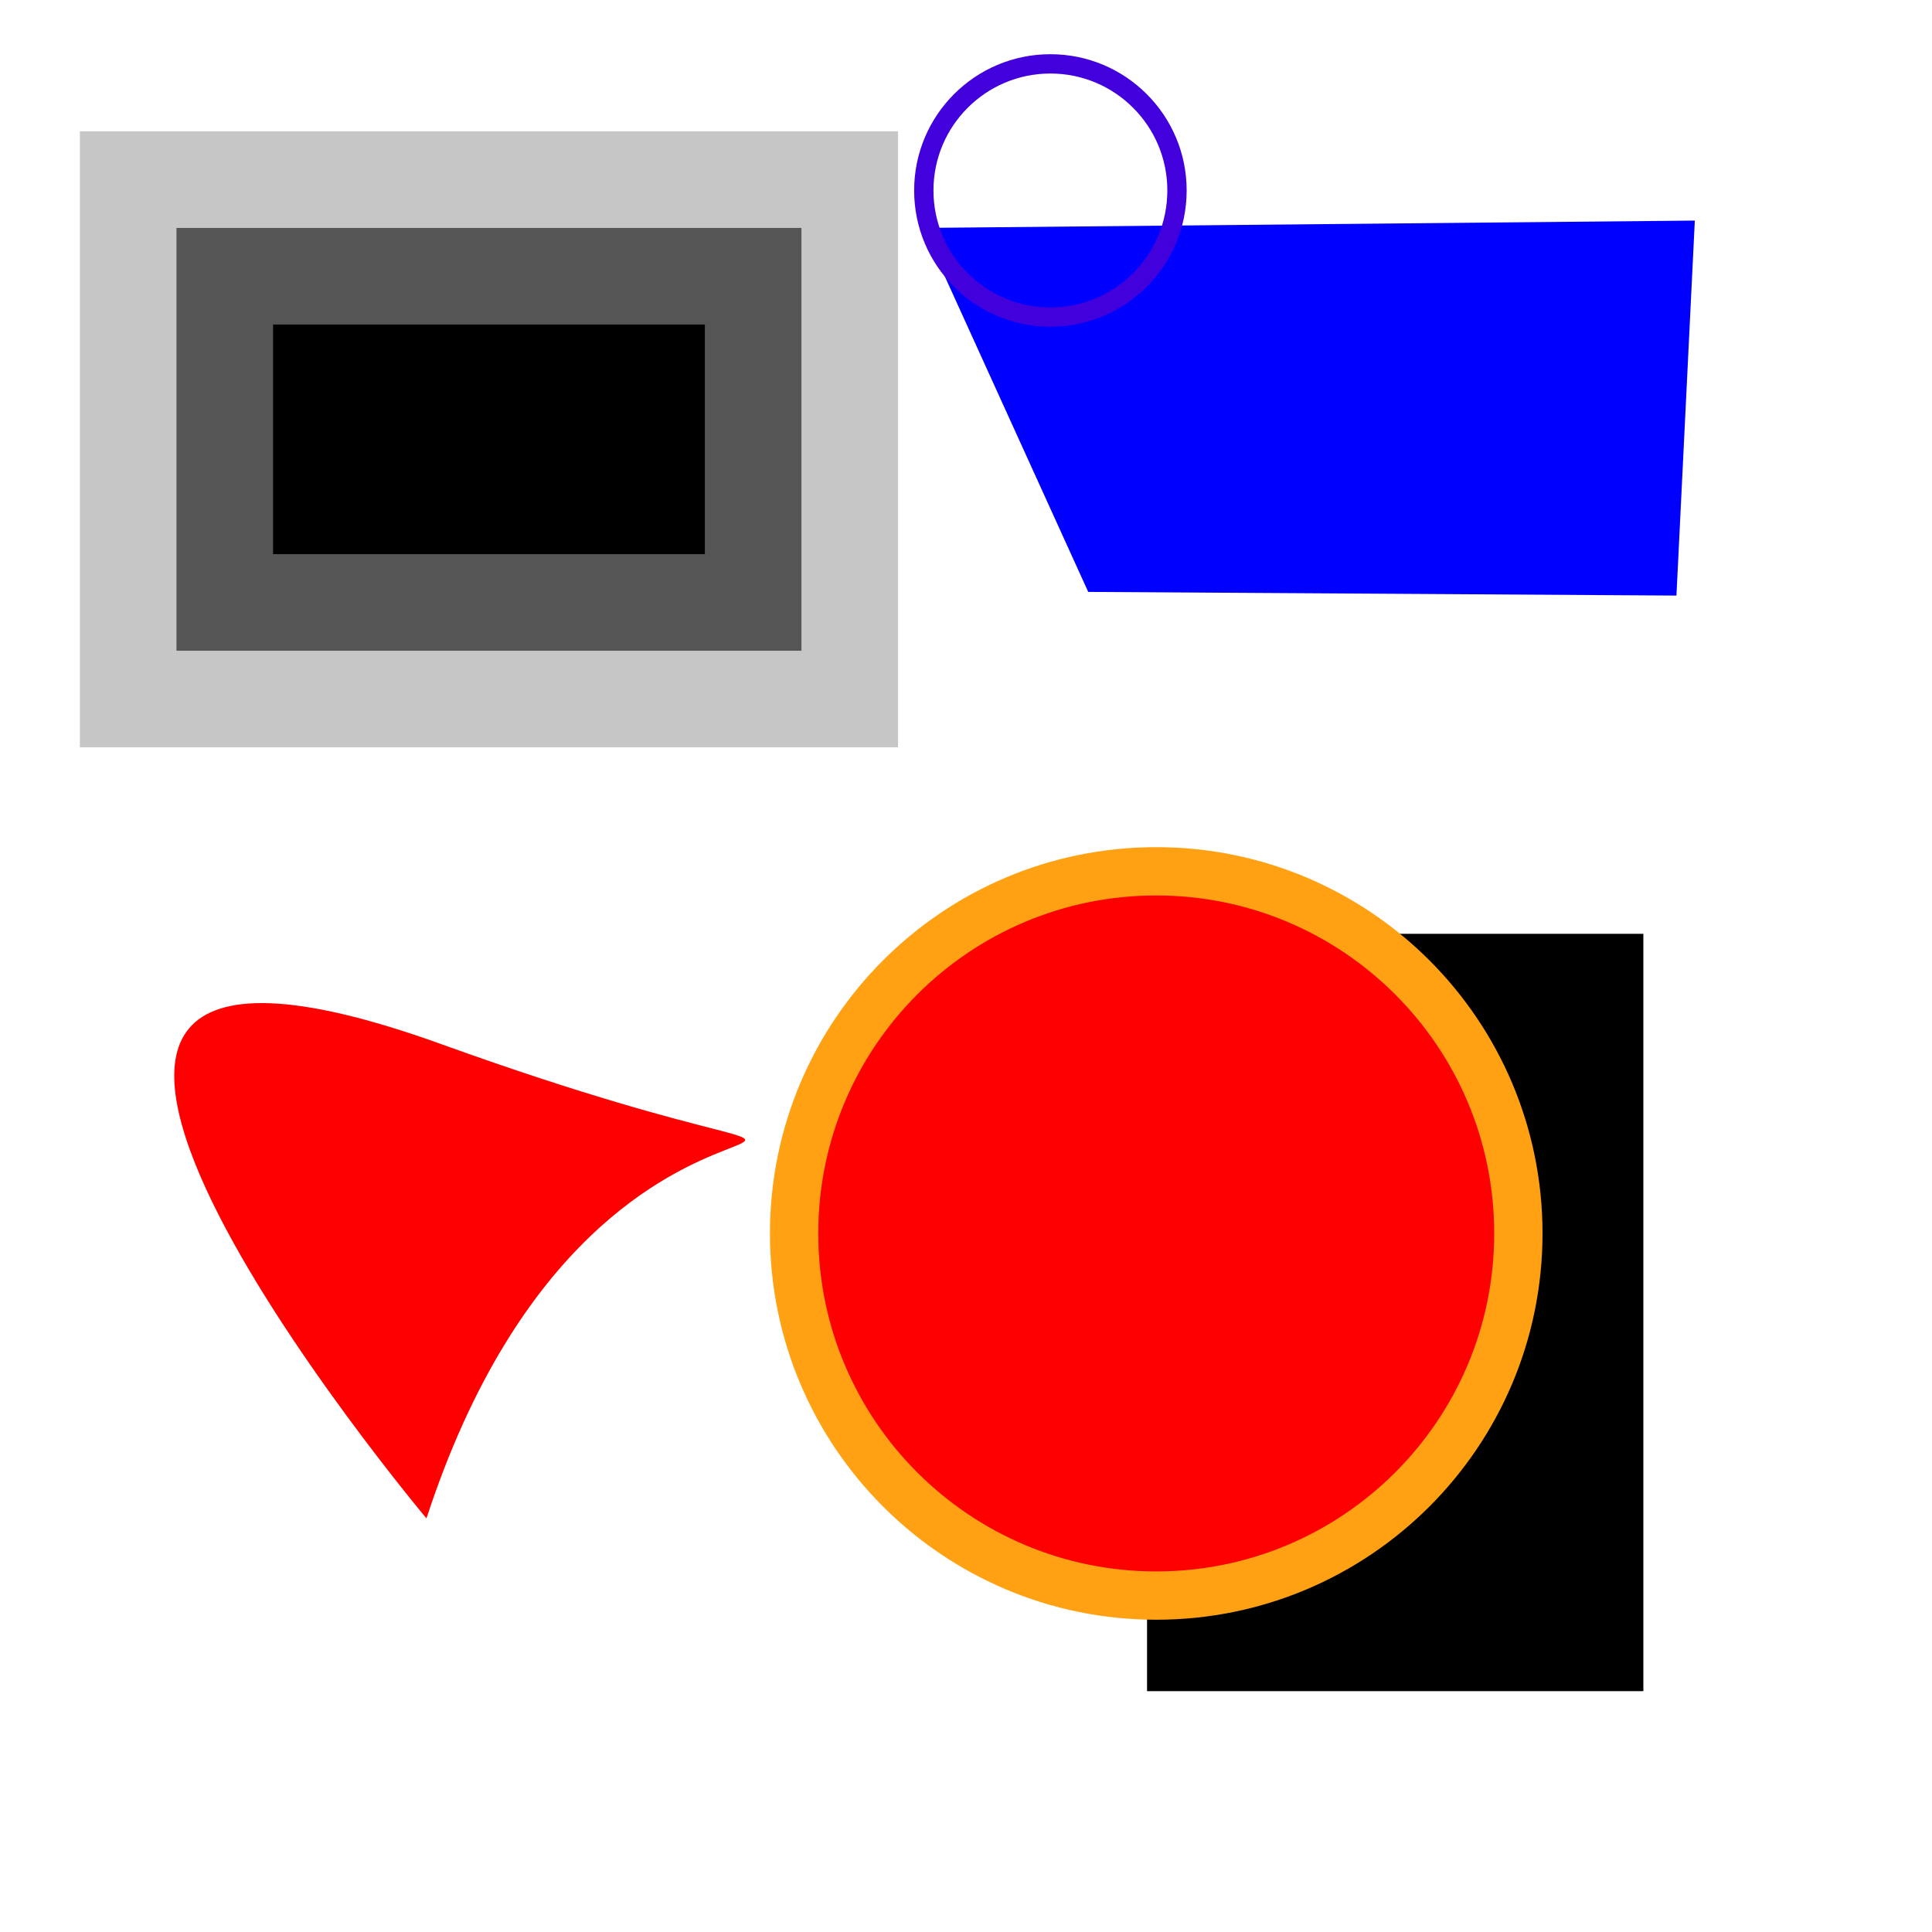
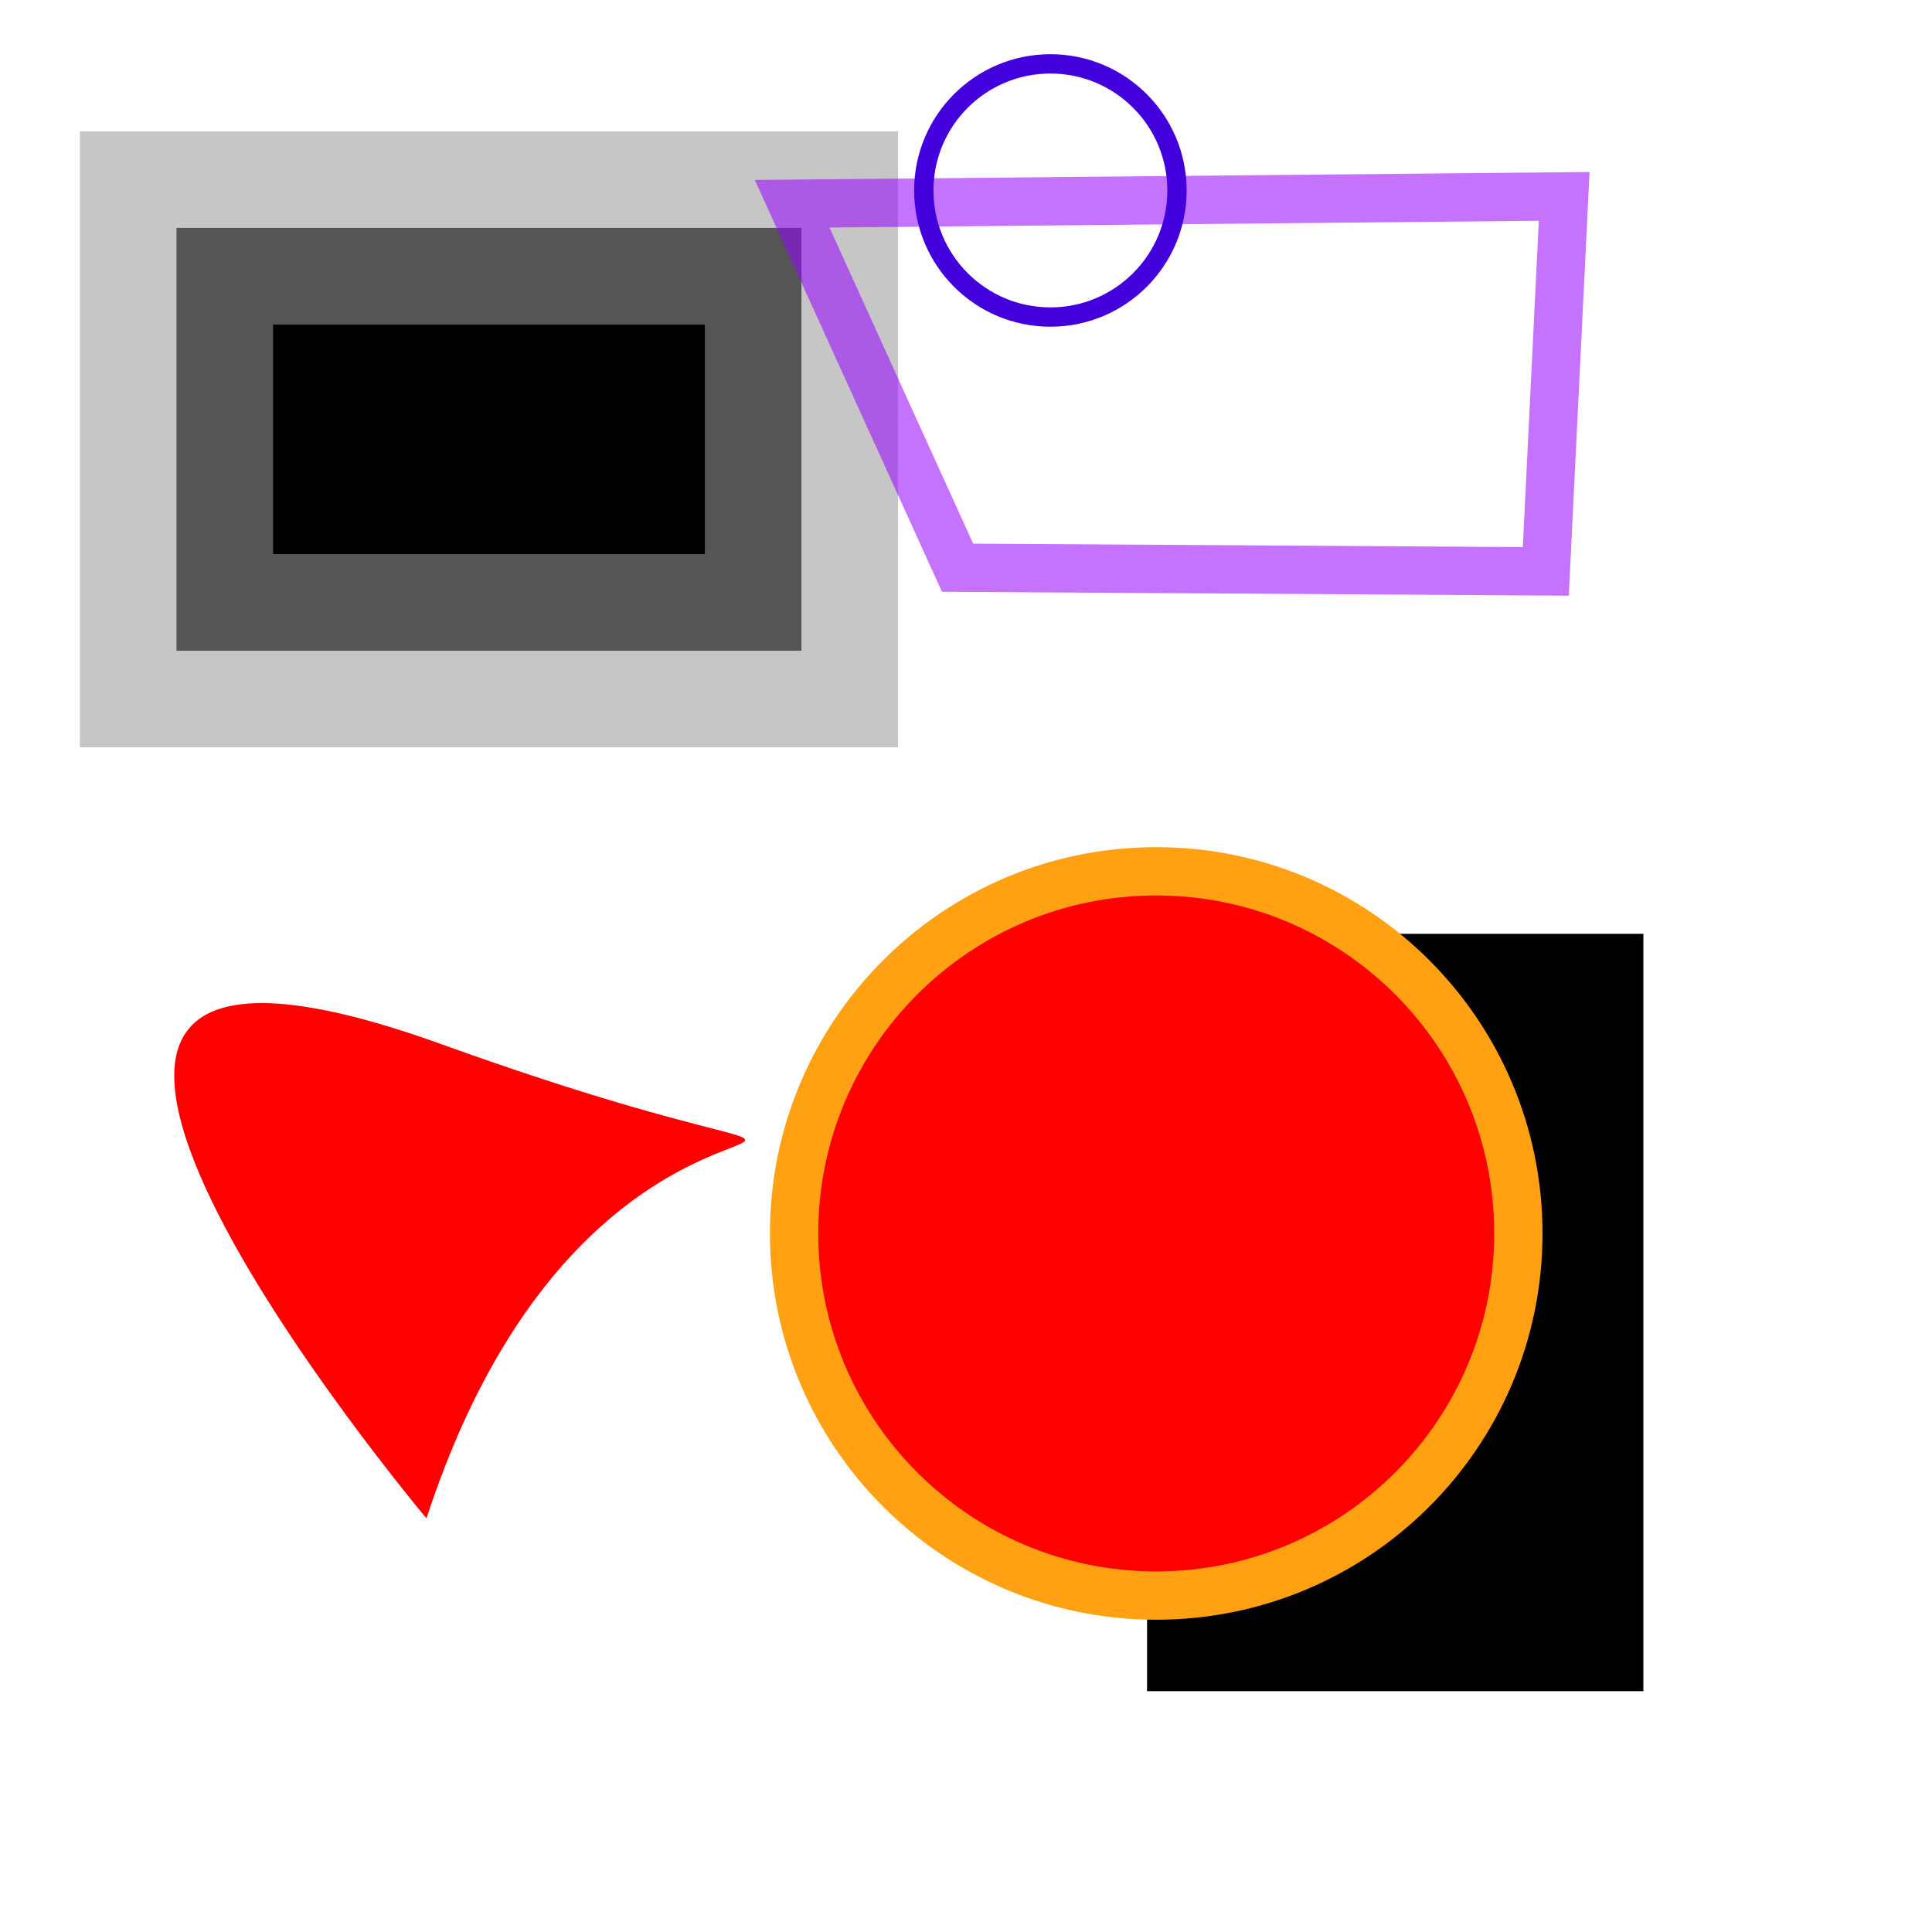
<svg xmlns="http://www.w3.org/2000/svg" width="10in" height="10in" viewBox="0 0 300.003 300.003" version="1.1" id="svg1">
  <defs id="defs1" />
  <g id="layer1">
    <rect style="fill:#000000;stroke-width:30;stroke-dasharray:none;stroke:#9a9a9a;stroke-opacity:0.555" id="rect1" width="97.049" height="65.651" x="27.402" y="35.394" />
    <rect style="fill:#000000;stroke-width:0.313" id="rect2" width="77.069" height="117.601" x="178.114" y="145.003" />
    <circle style="fill:#ff0000;stroke-width:7.5;stroke-dasharray:none;stroke:#ffa113;stroke-opacity:1" id="path2" cx="179.541" cy="191.53" r="56.232" />
    <path style="fill:#ff0000;stroke-width:0.313" d="m 66.222,235.773 c 0,0 -89.628,-106.754 2.284,-73.643 91.911,33.111 26.26,-13.701 -2.284,73.643 z" id="path3" />
-     <path style="fill:#0000ff;stroke-width:0.313" d="m 143.29,35.394 119.884,-1.142 -2.854,58.23 -91.341,-0.571 z" id="path4" />
+     <path style="fill:none;stroke:#9803ff;stroke-width:7.5;stroke-dasharray:none;stroke-opacity:0.555" d="m 123.004,31.638 119.884,-1.142 -2.854,58.23 -91.341,-0.571 z" id="path4" />
  </g>
  <circle style="fill:#cc00ff;fill-opacity:0;stroke:#4200dc;stroke-width:3;stroke-dasharray:none;stroke-opacity:1" id="path1" cx="163.107" cy="29.575" r="19.658" />
</svg>
